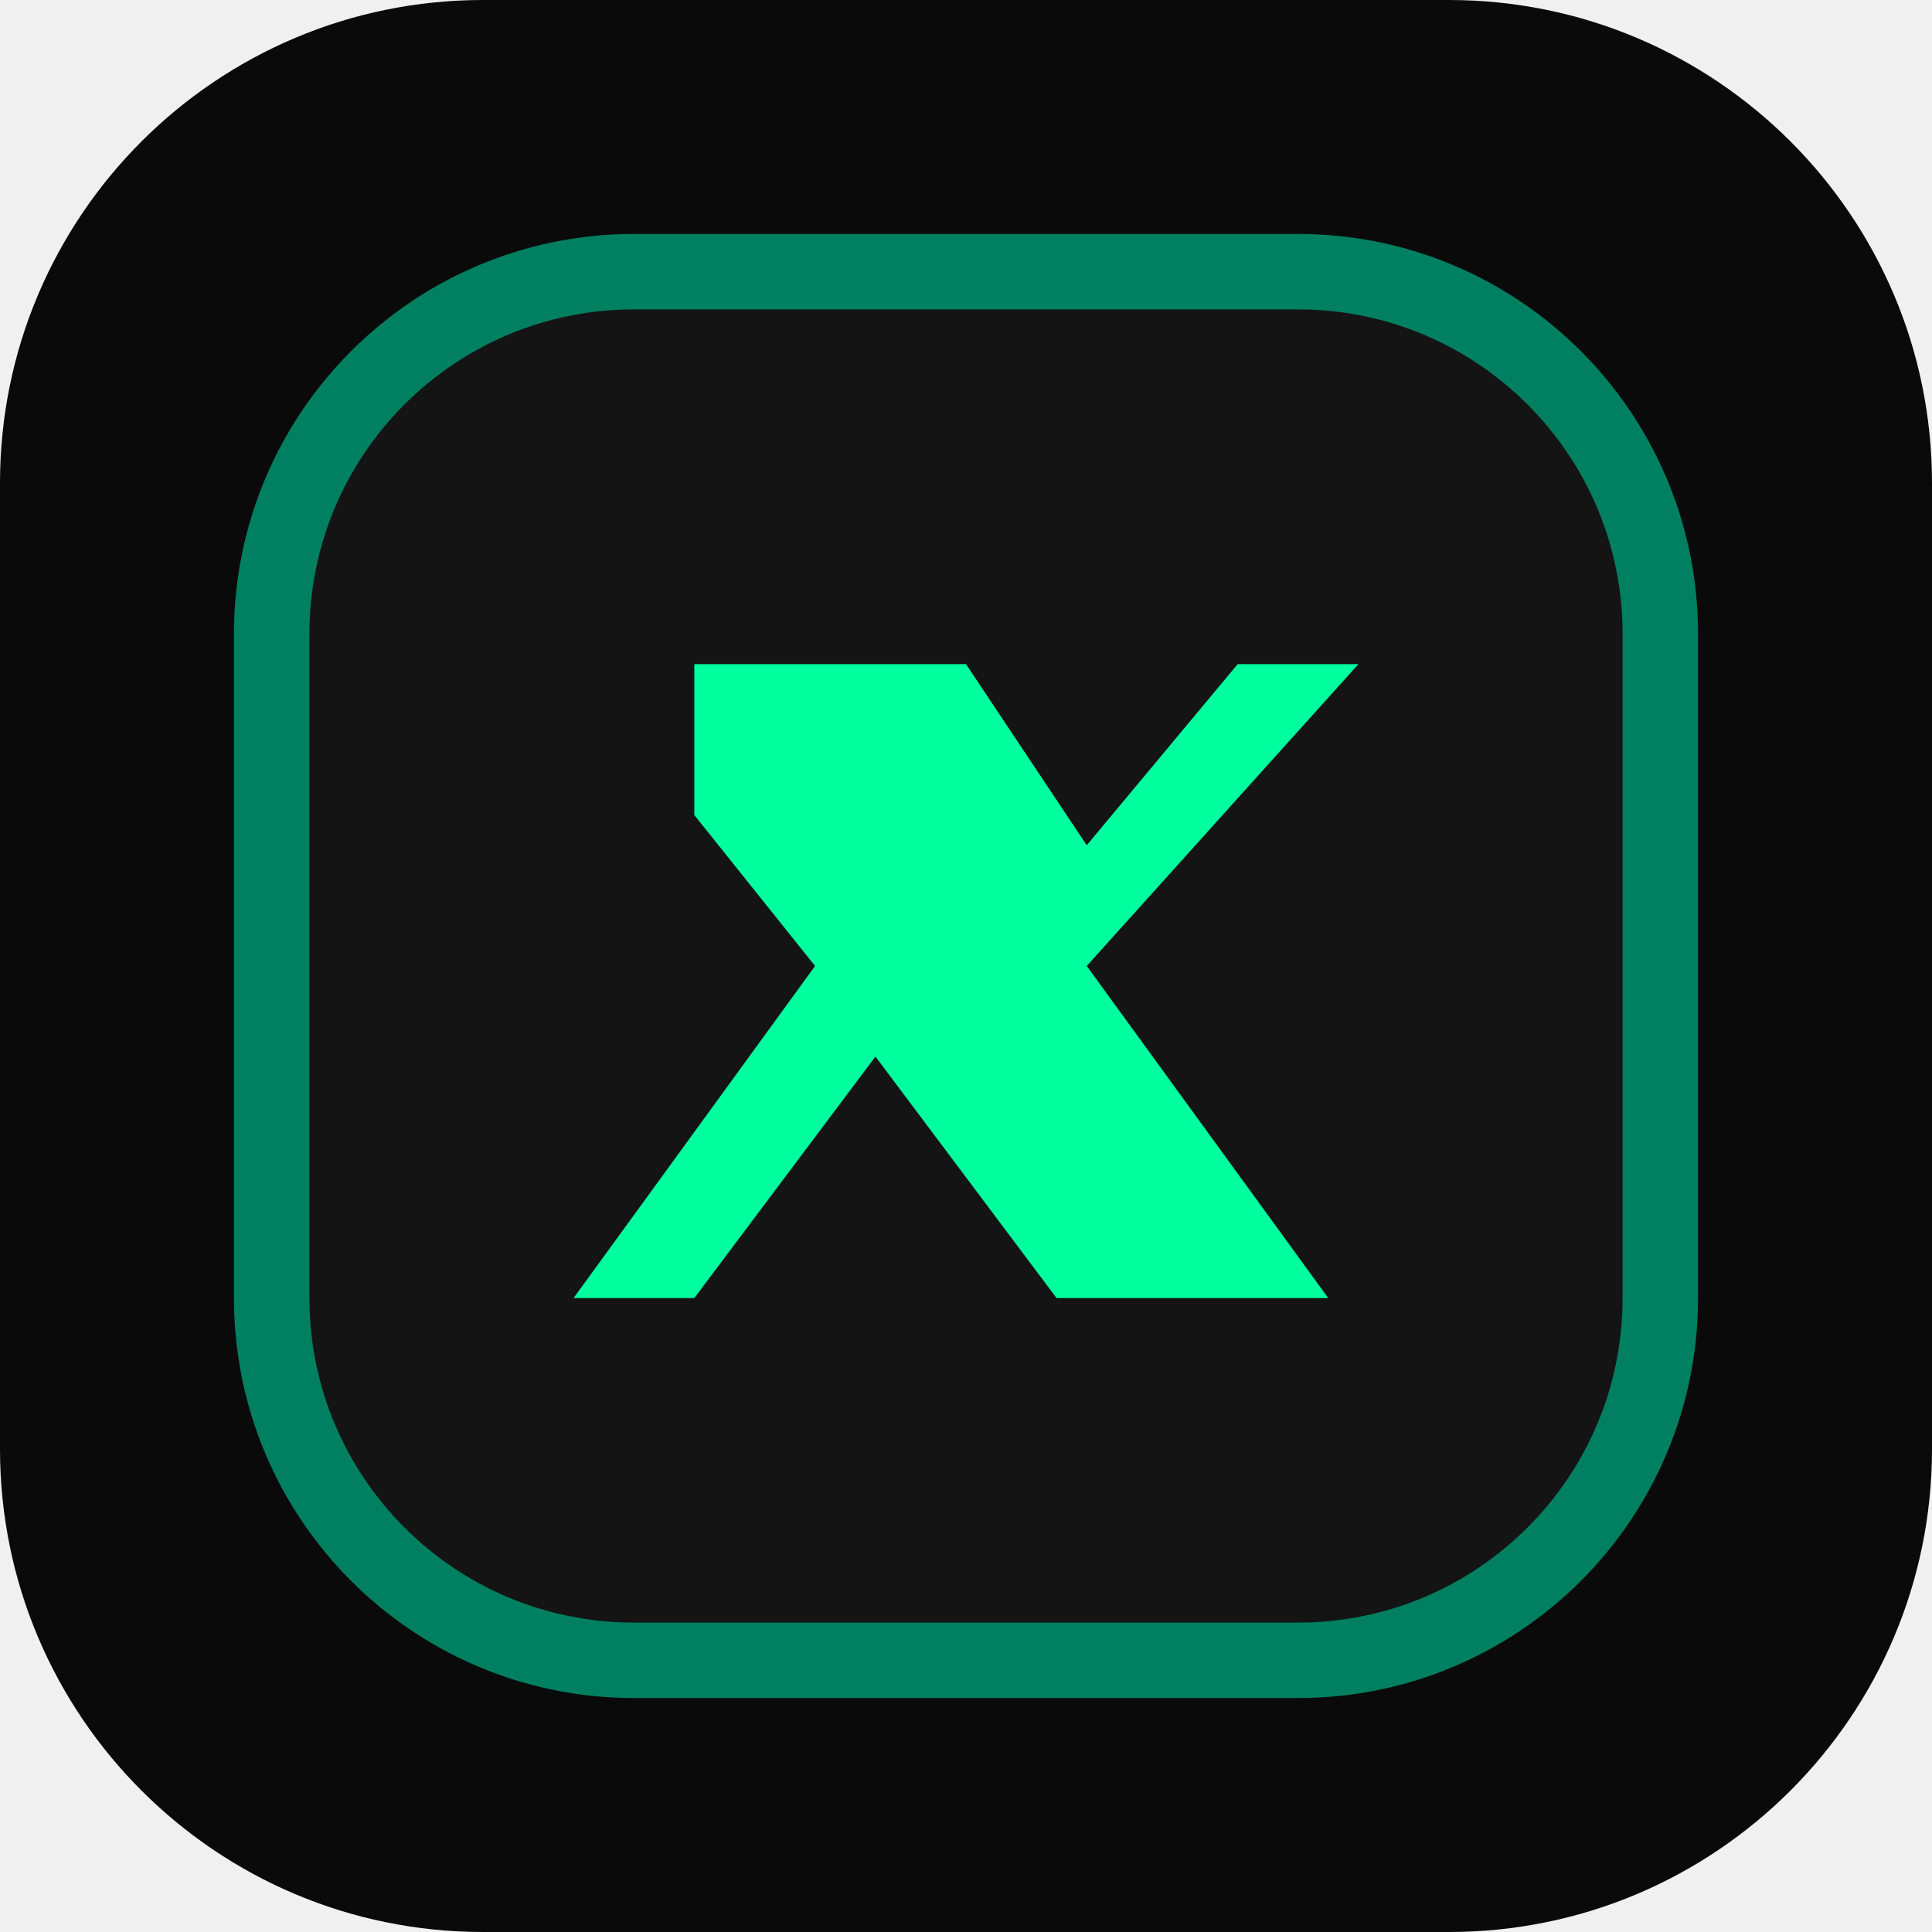
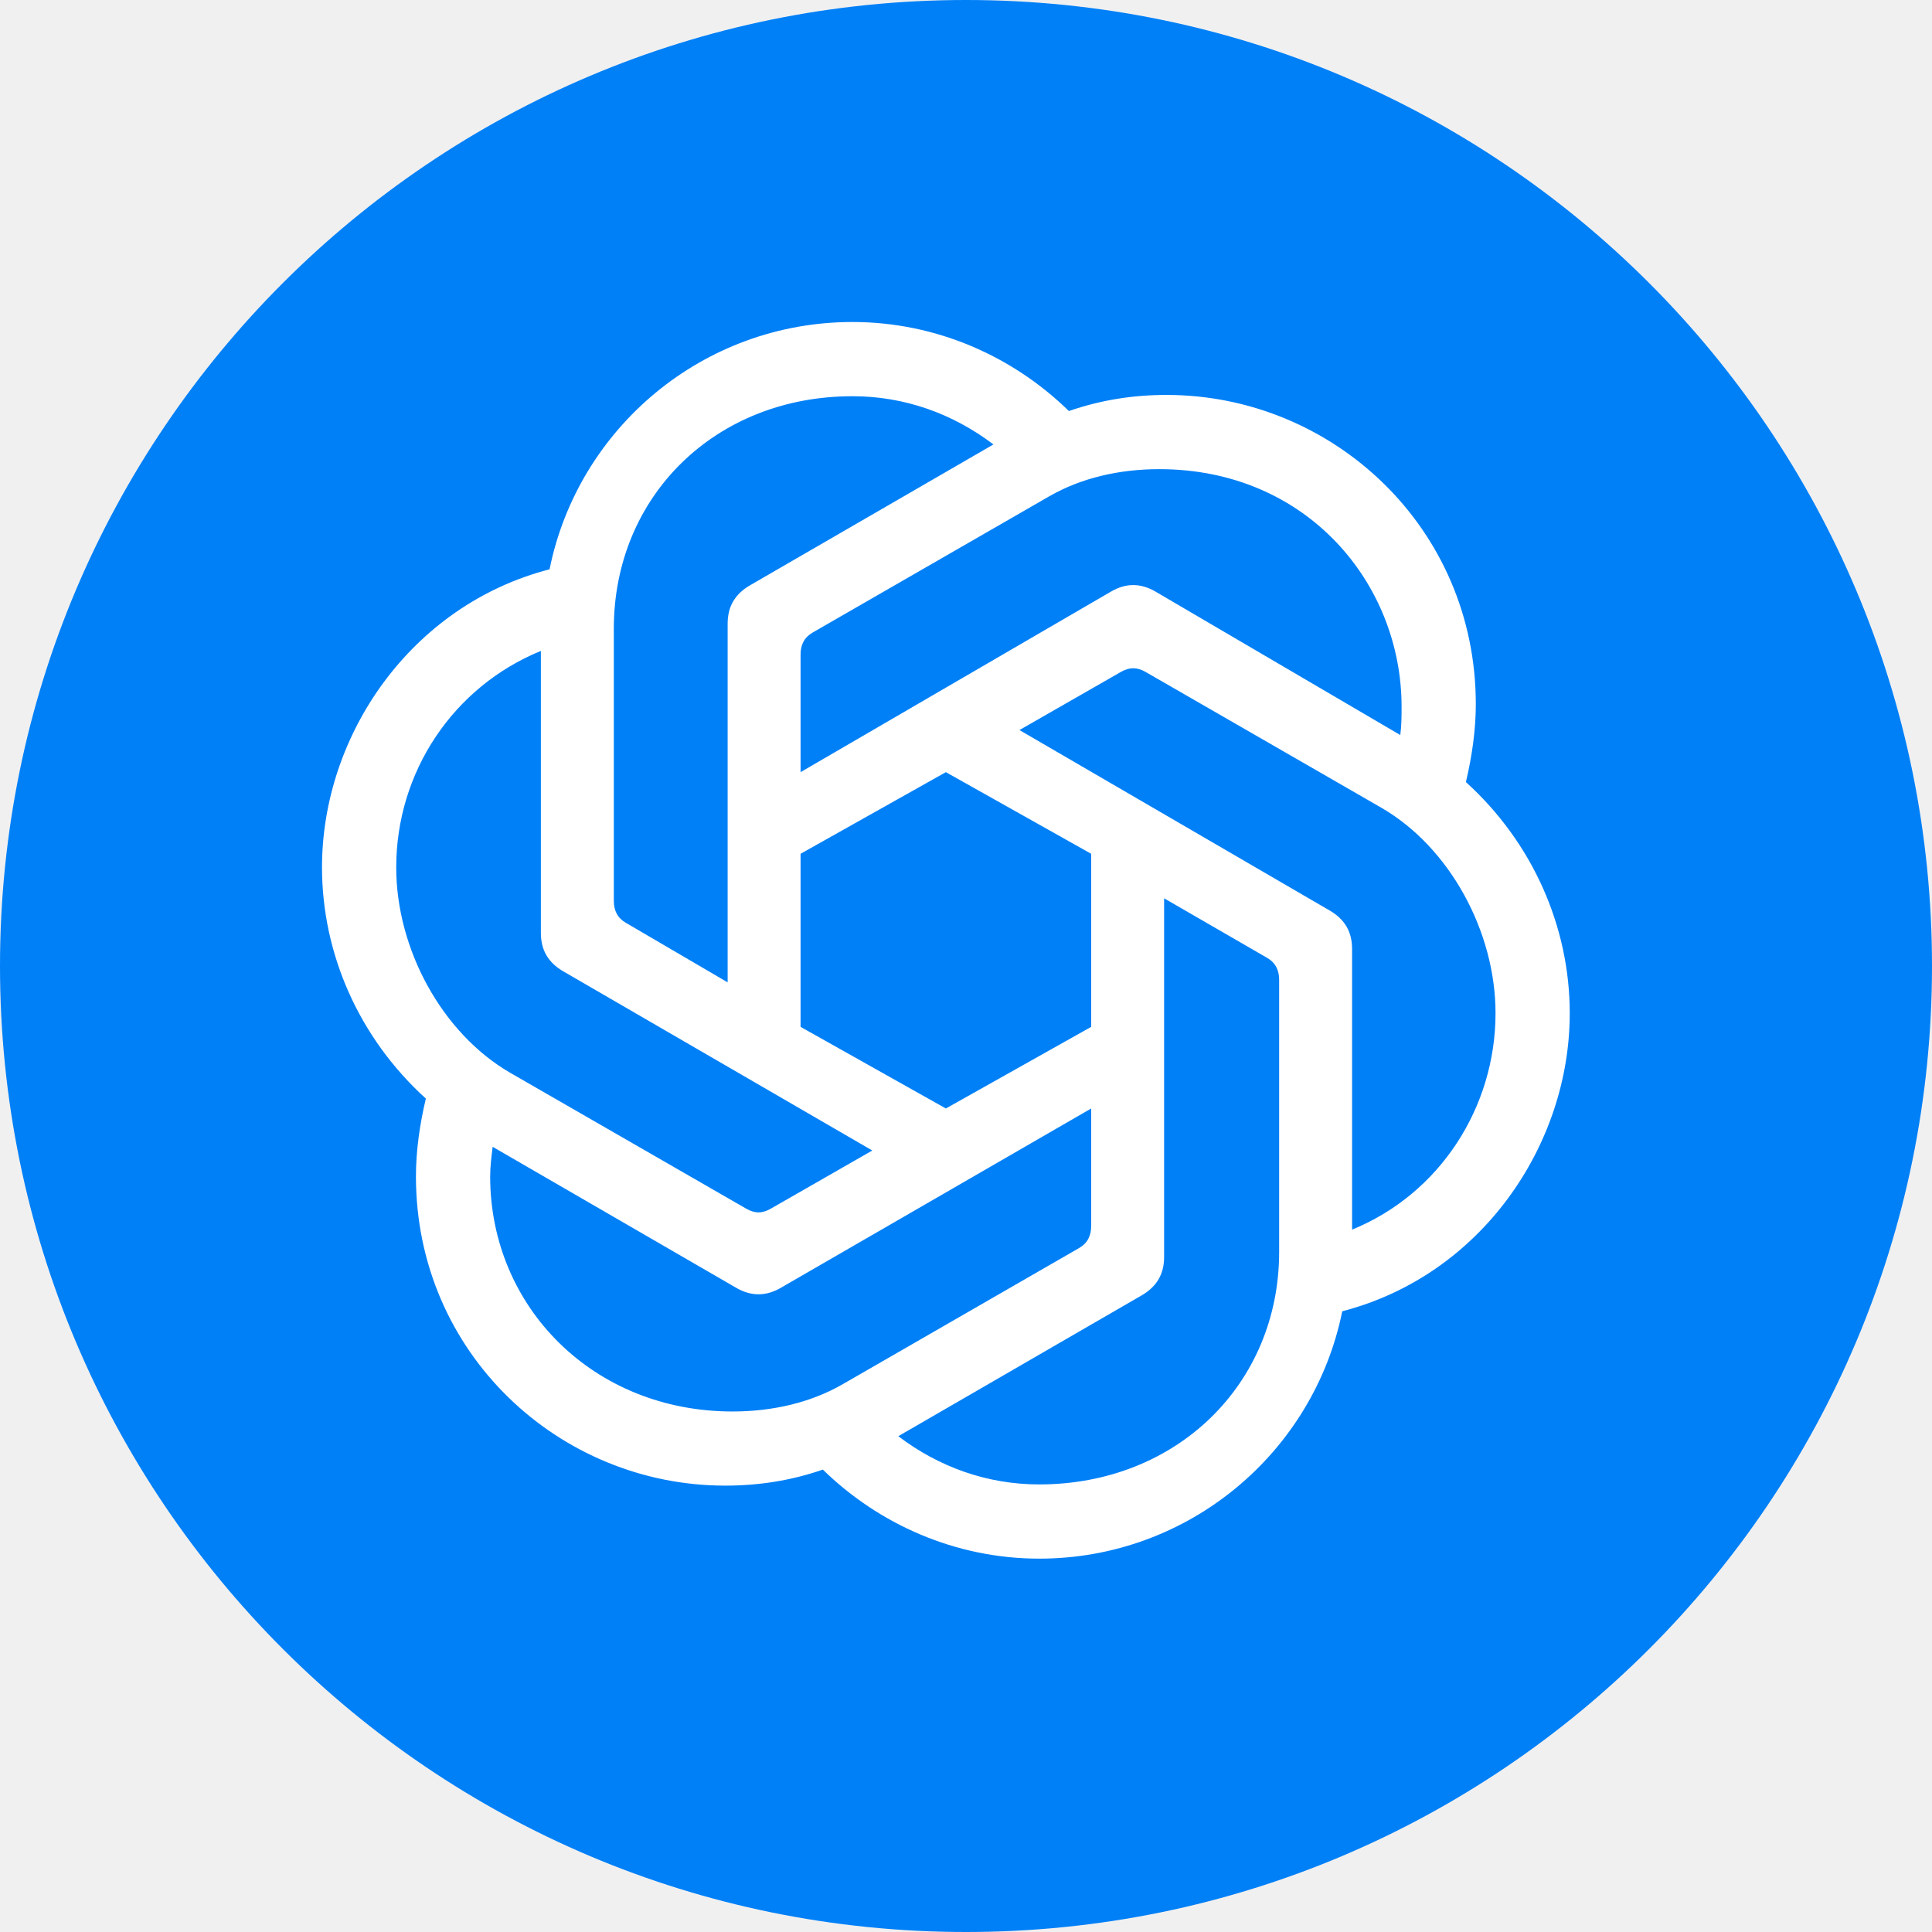
- <svg xmlns="http://www.w3.org/2000/svg" viewBox="0 0 64 64" fill="none">
-   <rect width="64" height="64" rx="16" fill="#0A0A0A" />
-   <rect x="9" y="9" width="46" height="46" rx="12" fill="#141414" stroke="#008060" stroke-width="2.5" />
-   <path d="M23 22h9l4 6 5-6h4L36 32l8 11h-9l-6-8-6 8h-4l8-11-4-5z" fill="#00FF9E" />
+ <svg xmlns="http://www.w3.org/2000/svg" width="24" height="24" viewBox="0 0 24 24" fill="none">
+   <circle cx="12" cy="12" r="12" fill="#0080F7" />
+   <path d="M9.945 9.592V8.132C9.945 8.009 9.991 7.917 10.098 7.856L13.033 6.166C13.432 5.936 13.908 5.828 14.4 5.828C16.243 5.828 17.411 7.257 17.411 8.778C17.411 8.885 17.411 9.008 17.395 9.131L14.354 7.349C14.169 7.241 13.985 7.241 13.801 7.349L9.945 9.592ZM16.796 15.275V11.788C16.796 11.573 16.704 11.42 16.52 11.312L12.664 9.069L13.924 8.347C14.031 8.286 14.123 8.286 14.231 8.347L17.165 10.037C18.01 10.529 18.578 11.573 18.578 12.587C18.578 13.754 17.887 14.83 16.796 15.275V15.275ZM9.039 12.203L7.779 11.466C7.671 11.405 7.625 11.312 7.625 11.189V7.81C7.625 6.166 8.885 4.922 10.59 4.922C11.235 4.922 11.834 5.137 12.341 5.521L9.315 7.272C9.131 7.38 9.039 7.533 9.039 7.748V12.203L9.039 12.203ZM11.75 13.77L9.945 12.756V10.606L11.75 9.592L13.555 10.606V12.756L11.75 13.77ZM12.91 18.44C12.264 18.44 11.665 18.225 11.159 17.841L14.185 16.09C14.369 15.982 14.461 15.829 14.461 15.613V11.159L15.736 11.896C15.844 11.957 15.89 12.049 15.89 12.172V15.552C15.89 17.195 14.615 18.44 12.91 18.44ZM9.269 15.014L6.335 13.325C5.49 12.833 4.922 11.789 4.922 10.775C4.922 9.592 5.628 8.532 6.719 8.086V11.589C6.719 11.804 6.811 11.957 6.995 12.065L10.836 14.292L9.576 15.014C9.469 15.076 9.376 15.076 9.269 15.014ZM9.1 17.534C7.364 17.534 6.089 16.228 6.089 14.615C6.089 14.492 6.105 14.369 6.12 14.246L9.146 15.998C9.33 16.105 9.515 16.105 9.699 15.998L13.555 13.77V15.229C13.555 15.352 13.509 15.445 13.401 15.506L10.467 17.196C10.068 17.426 9.591 17.534 9.1 17.534H9.1ZM12.91 19.362C14.768 19.362 16.32 18.041 16.674 16.289C18.394 15.844 19.5 14.231 19.5 12.587C19.5 11.512 19.039 10.467 18.21 9.715C18.286 9.392 18.333 9.069 18.333 8.747C18.333 6.55 16.55 4.906 14.492 4.906C14.077 4.906 13.678 4.968 13.278 5.106C12.587 4.43 11.635 4 10.59 4C8.731 4 7.18 5.321 6.827 7.072C5.106 7.518 4 9.131 4 10.774C4 11.85 4.461 12.894 5.29 13.647C5.214 13.97 5.167 14.292 5.167 14.615C5.167 16.811 6.949 18.455 9.008 18.455C9.423 18.455 9.822 18.394 10.222 18.256C10.913 18.931 11.865 19.362 12.91 19.362Z" fill="white" />
</svg>
